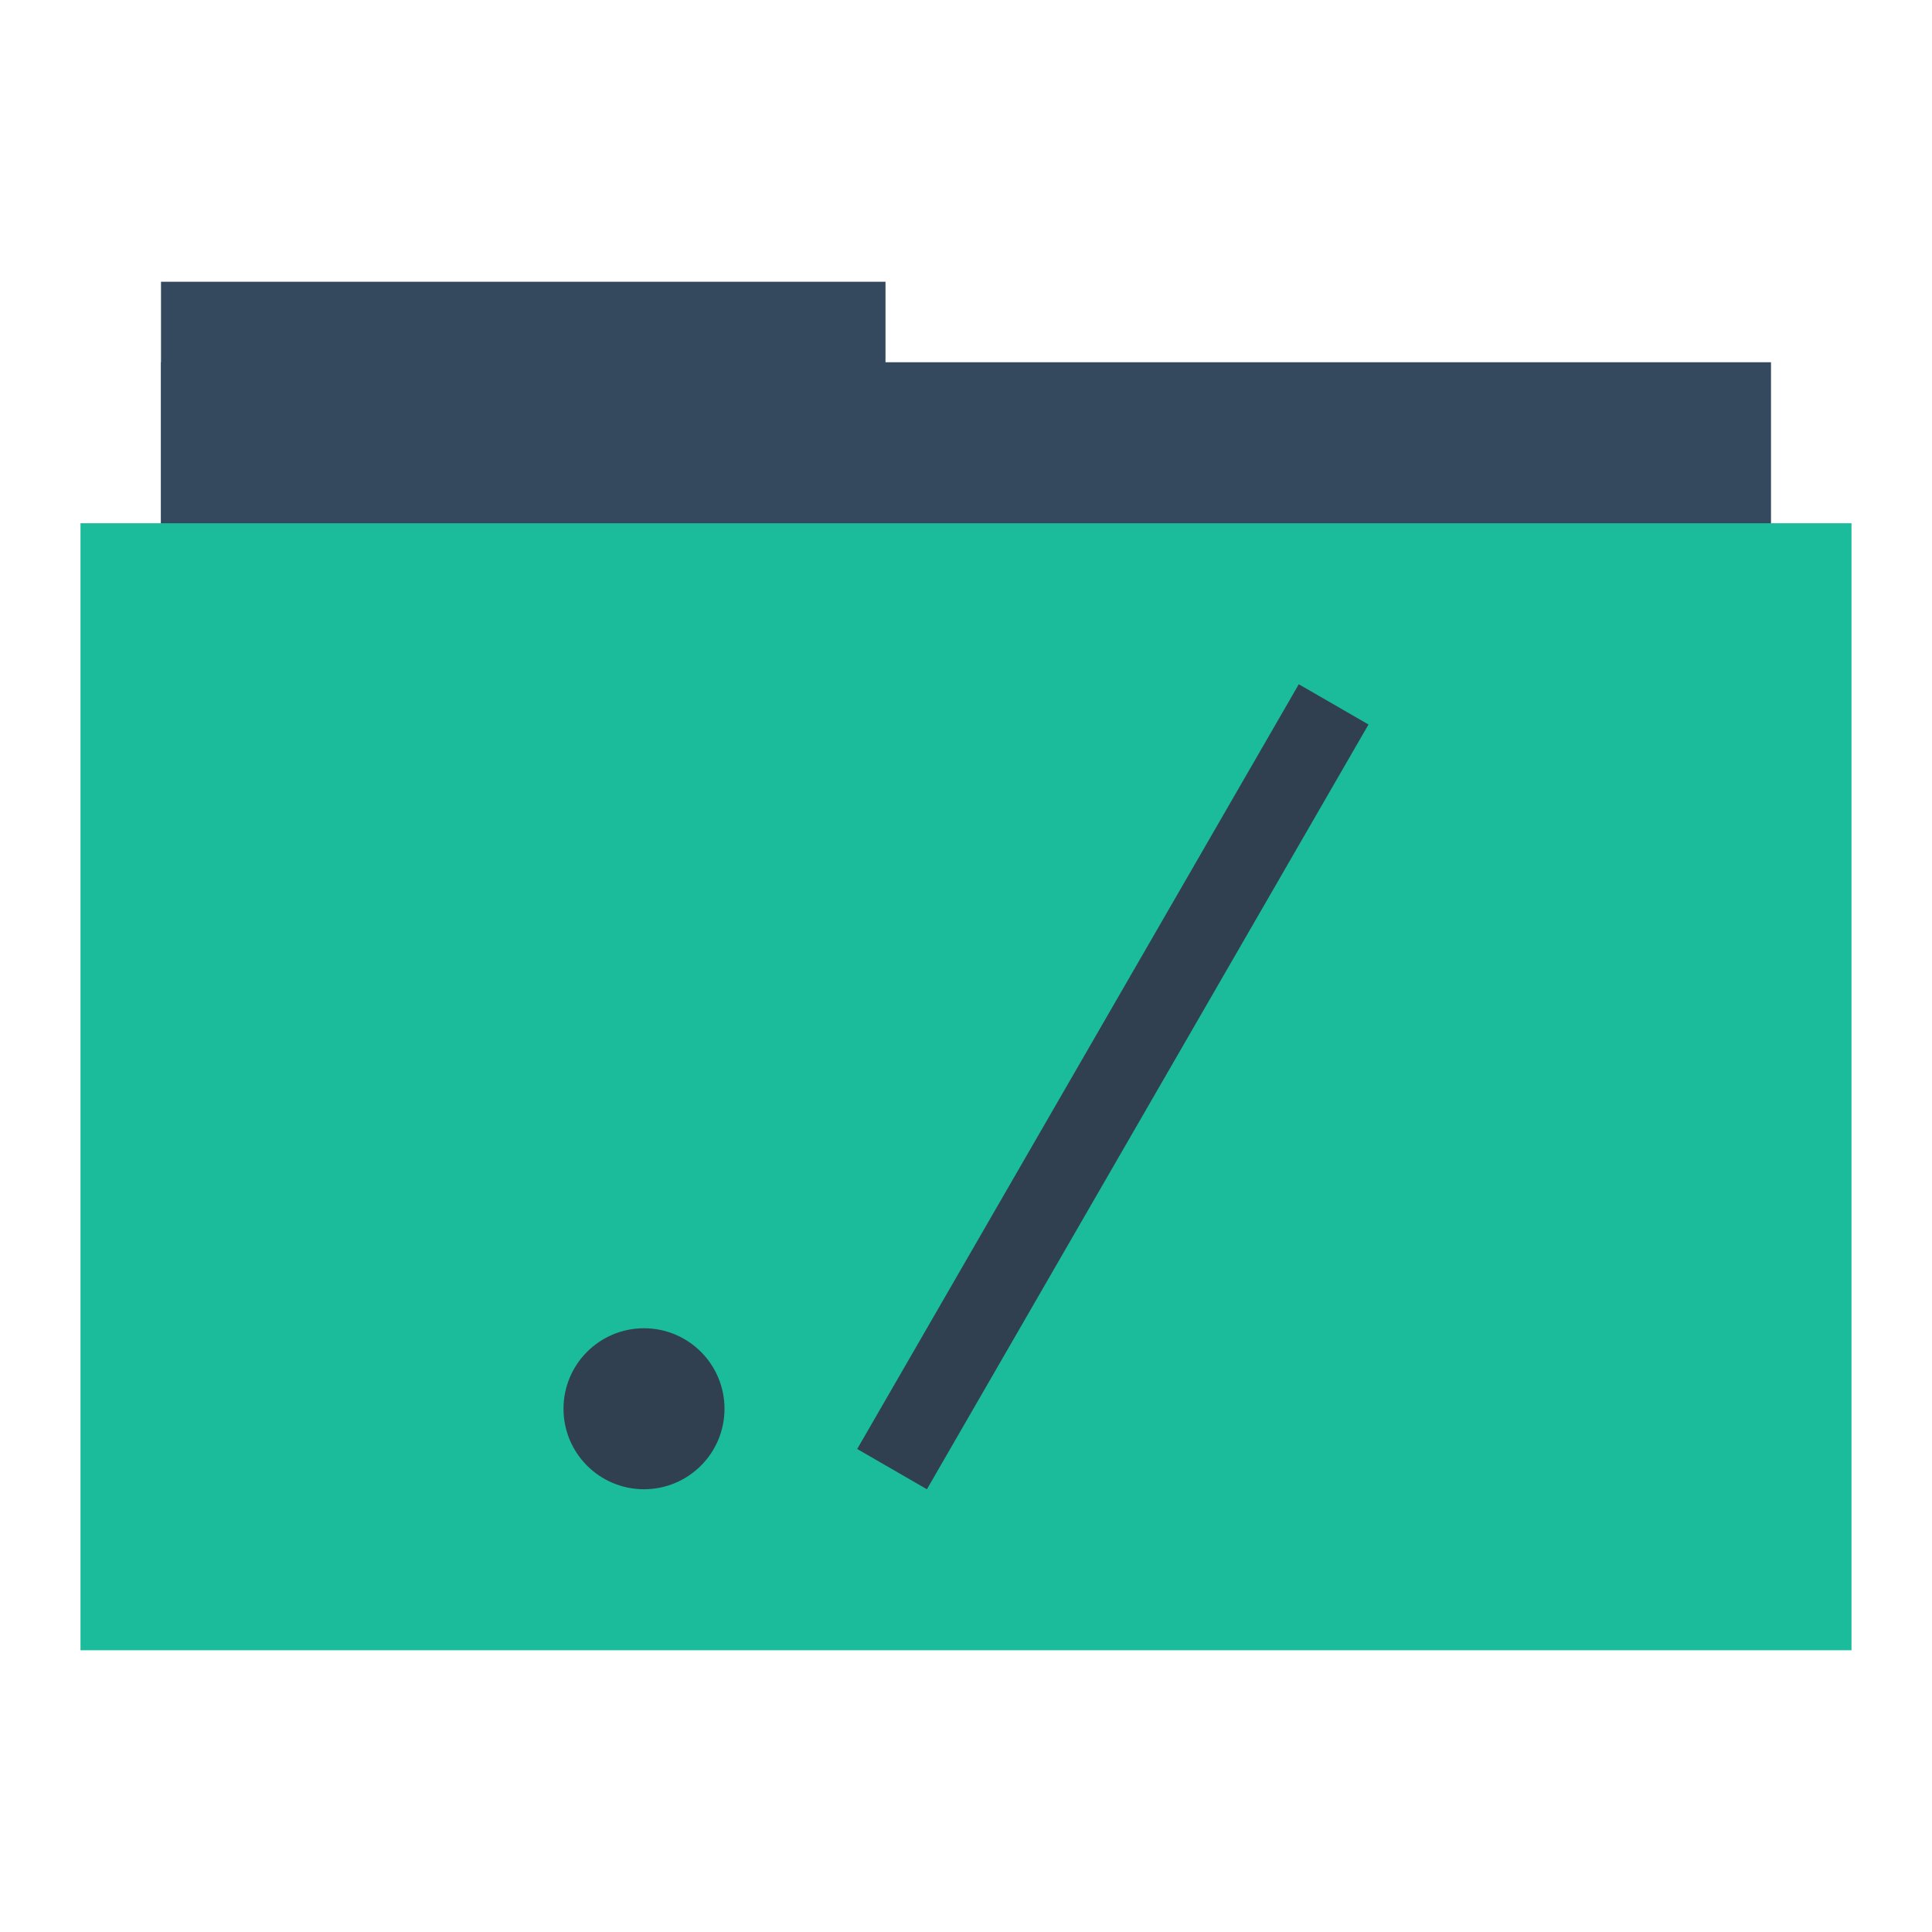
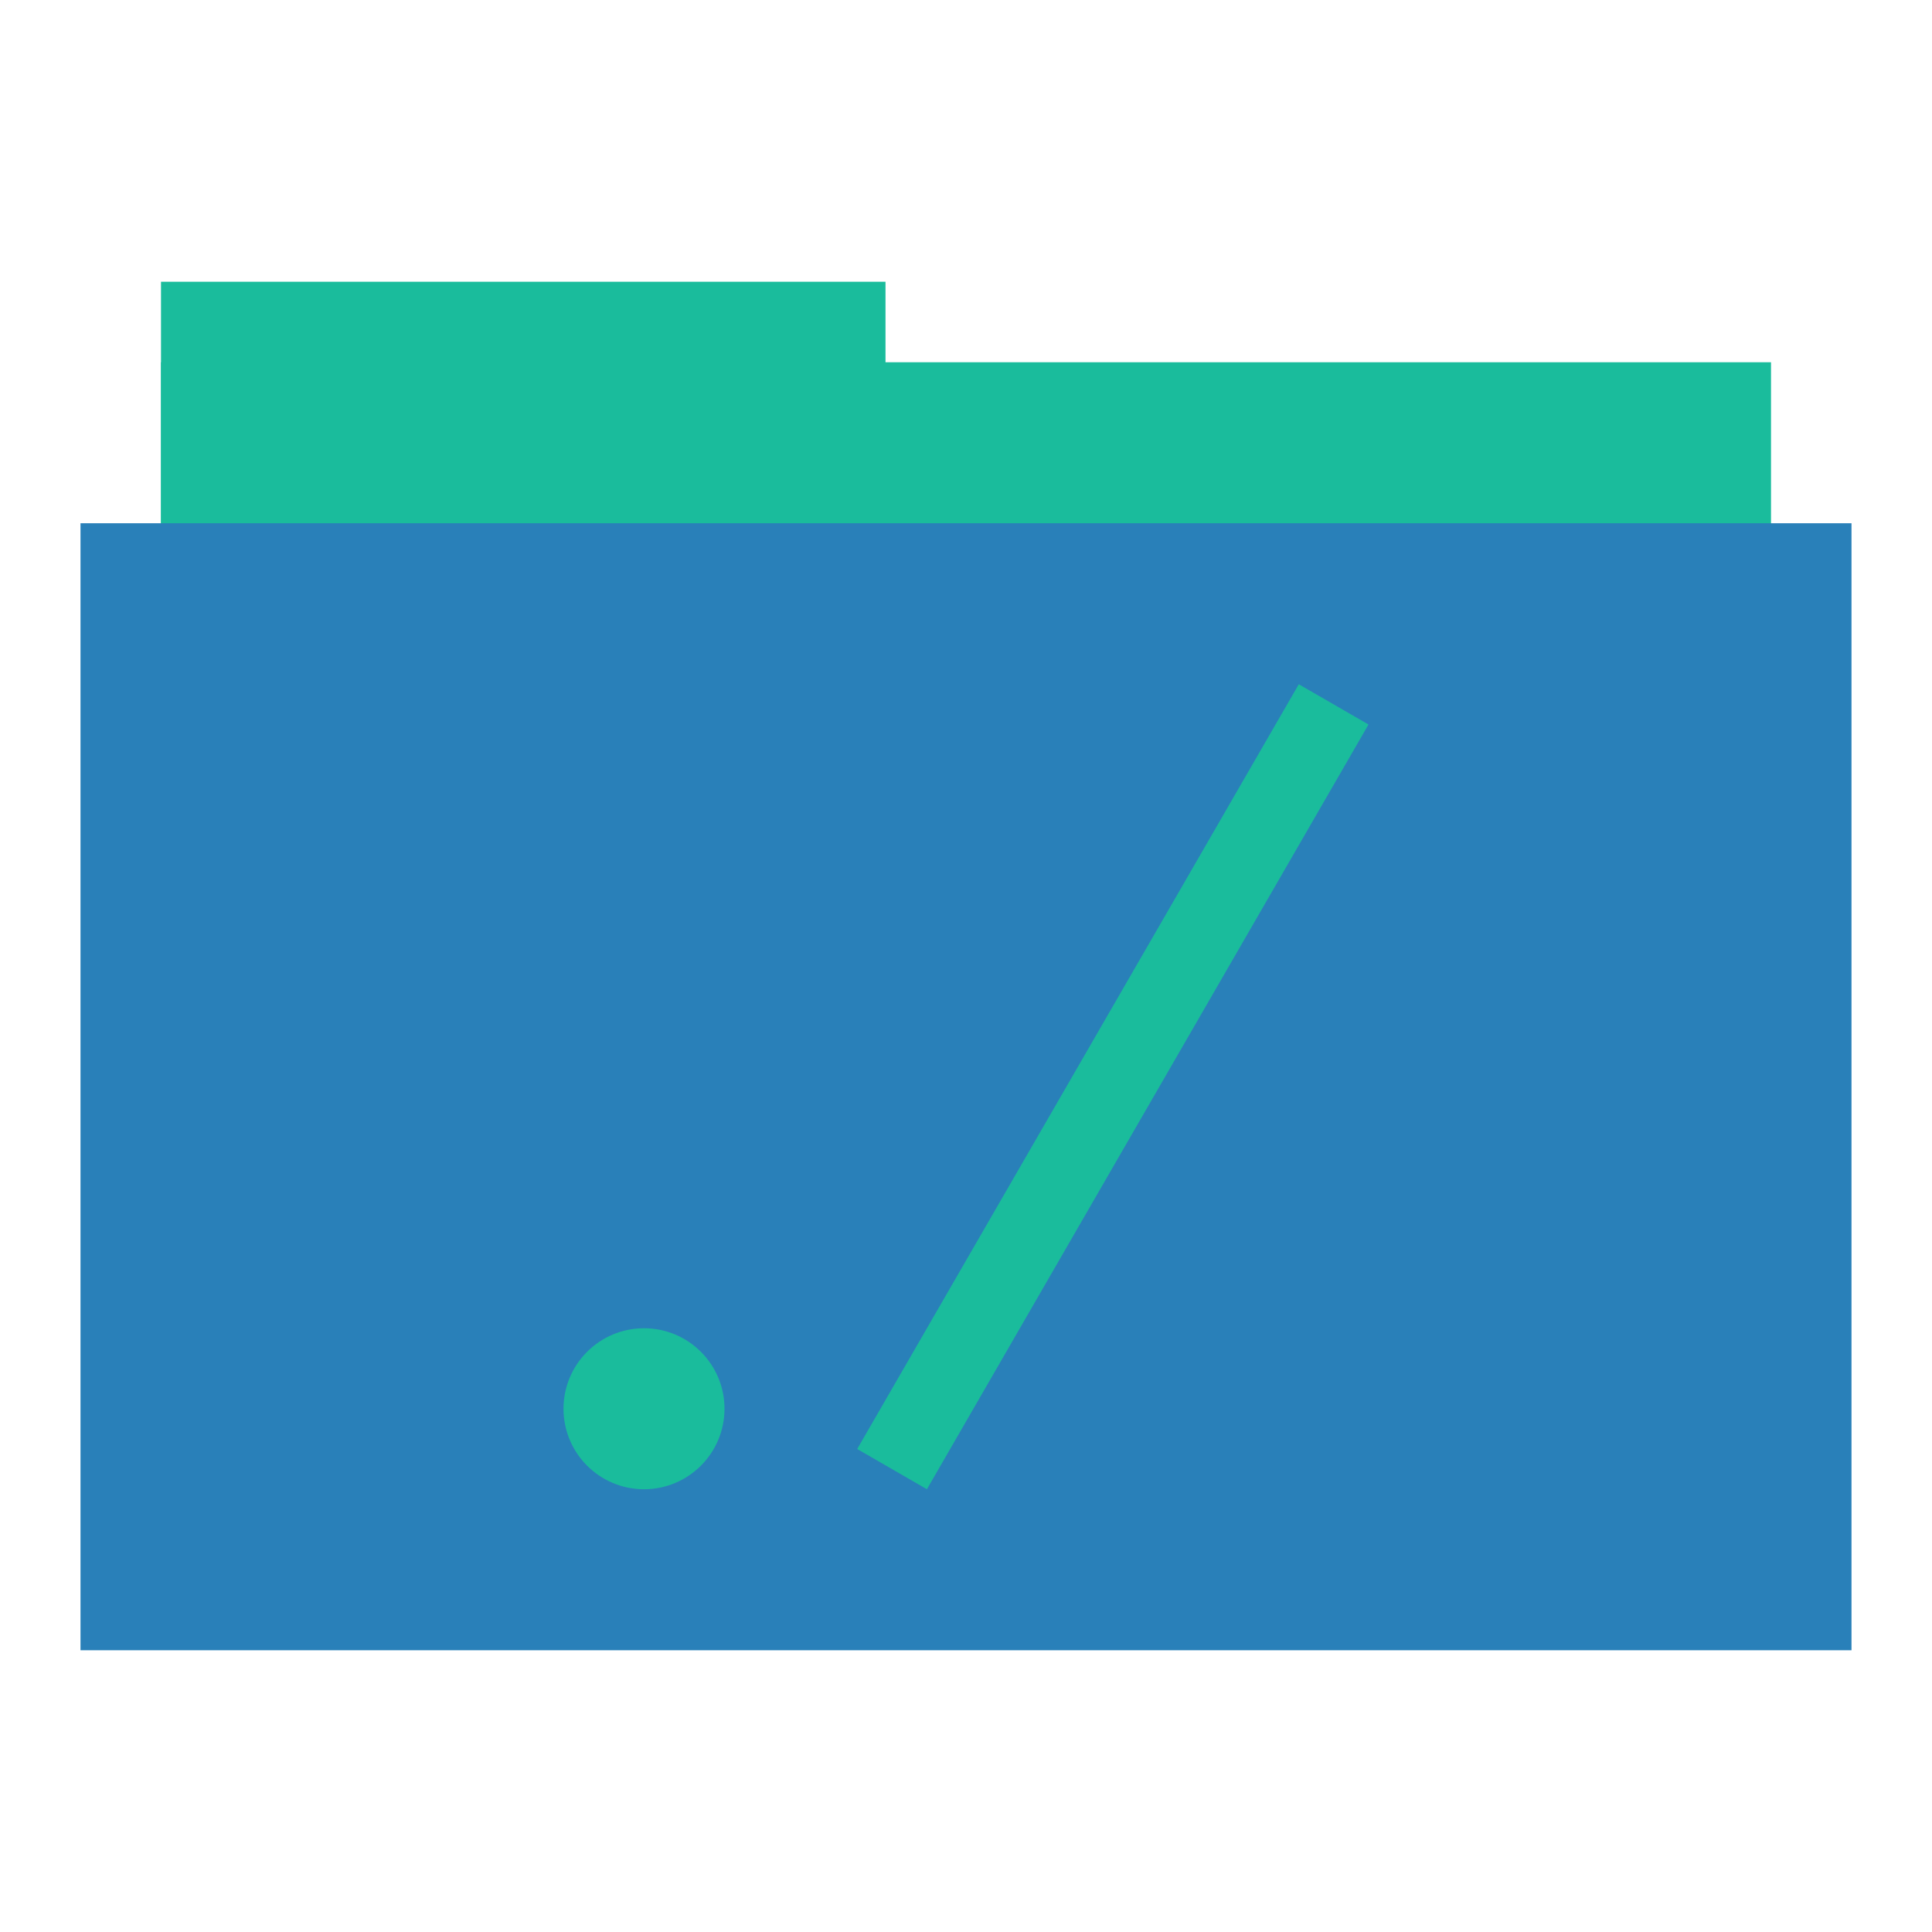
<svg xmlns="http://www.w3.org/2000/svg" width="48" height="48" id="svg865" version="1.1">
  <defs id="defs867" />
  <g id="folderLayer">
-     <rect y="7" x="4" height="10" width="18" id="folderTab" style="fill:#34495d;fill-opacity:1;stroke:none" />
-     <rect style="fill:#34495d;fill-opacity:1;stroke:none" id="folderBackground" width="40" height="30" x="4" y="9" />
-     <rect y="13" x="2" height="28" width="44" id="folderFront" style="fill:#1abc9c;fill-opacity:1;stroke:none" />
-     <path style="fill:#304050;fill-opacity:1;stroke:none" d="m 32.268,17 -10.971,19 1.732,1 10.971,-19 -1.732,-1 z m -16.268,16 a 2,2 0 0 0 -2,2 2,2 0 0 0 2,2 2,2 0 0 0 2,-2 2,2 0 0 0 -2,-2 z" id="folderGlyph" />
+     <rect y="7" x="4" height="10" width="18" id="folderTab" style="fill:#1abc9c;fill-opacity:1;stroke:none" />
+     <rect style="fill:#1abc9c;fill-opacity:1;stroke:none" id="folderBackground" width="40" height="30" x="4" y="9" />
+     <rect y="13" x="2" height="28" width="44" id="folderFront" style="fill:#2980b9;fill-opacity:1;stroke:none" />
+     <path style="fill:#1abc9c;fill-opacity:1;stroke:none" d="m 32.268,17 -10.971,19 1.732,1 10.971,-19 -1.732,-1 z m -16.268,16 a 2,2 0 0 0 -2,2 2,2 0 0 0 2,2 2,2 0 0 0 2,-2 2,2 0 0 0 -2,-2 z" id="folderGlyph" />
  </g>
</svg>
